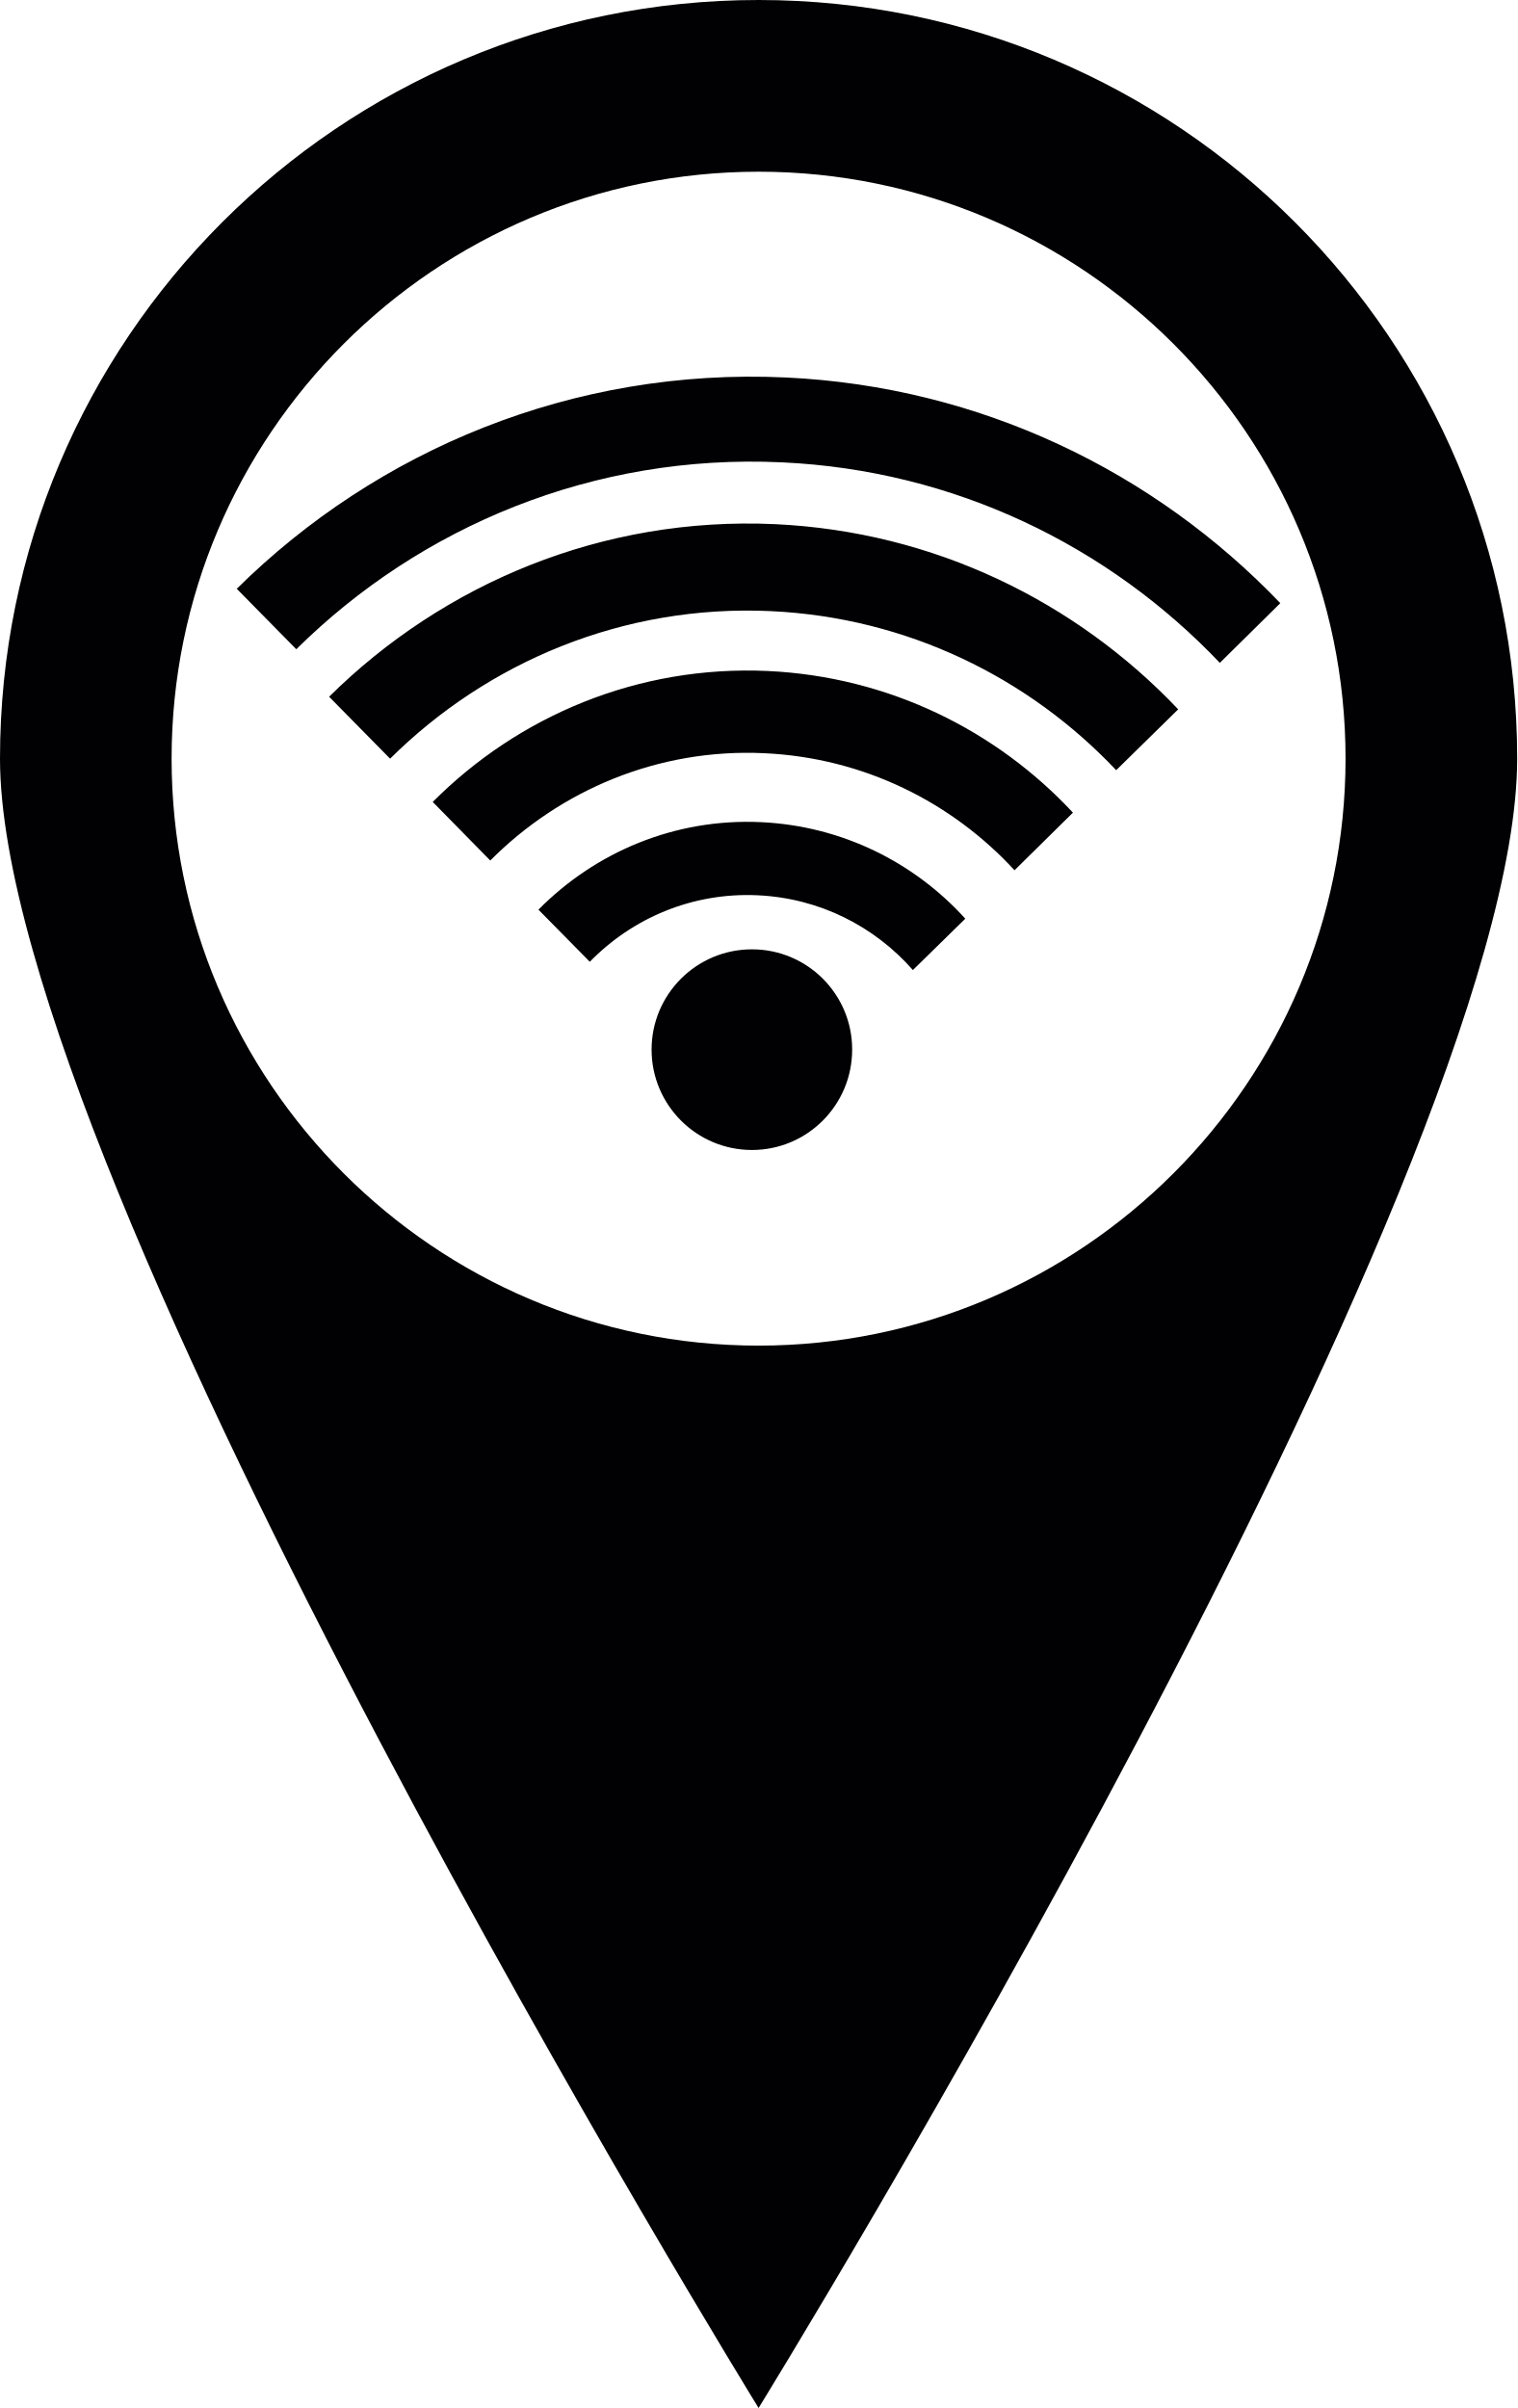
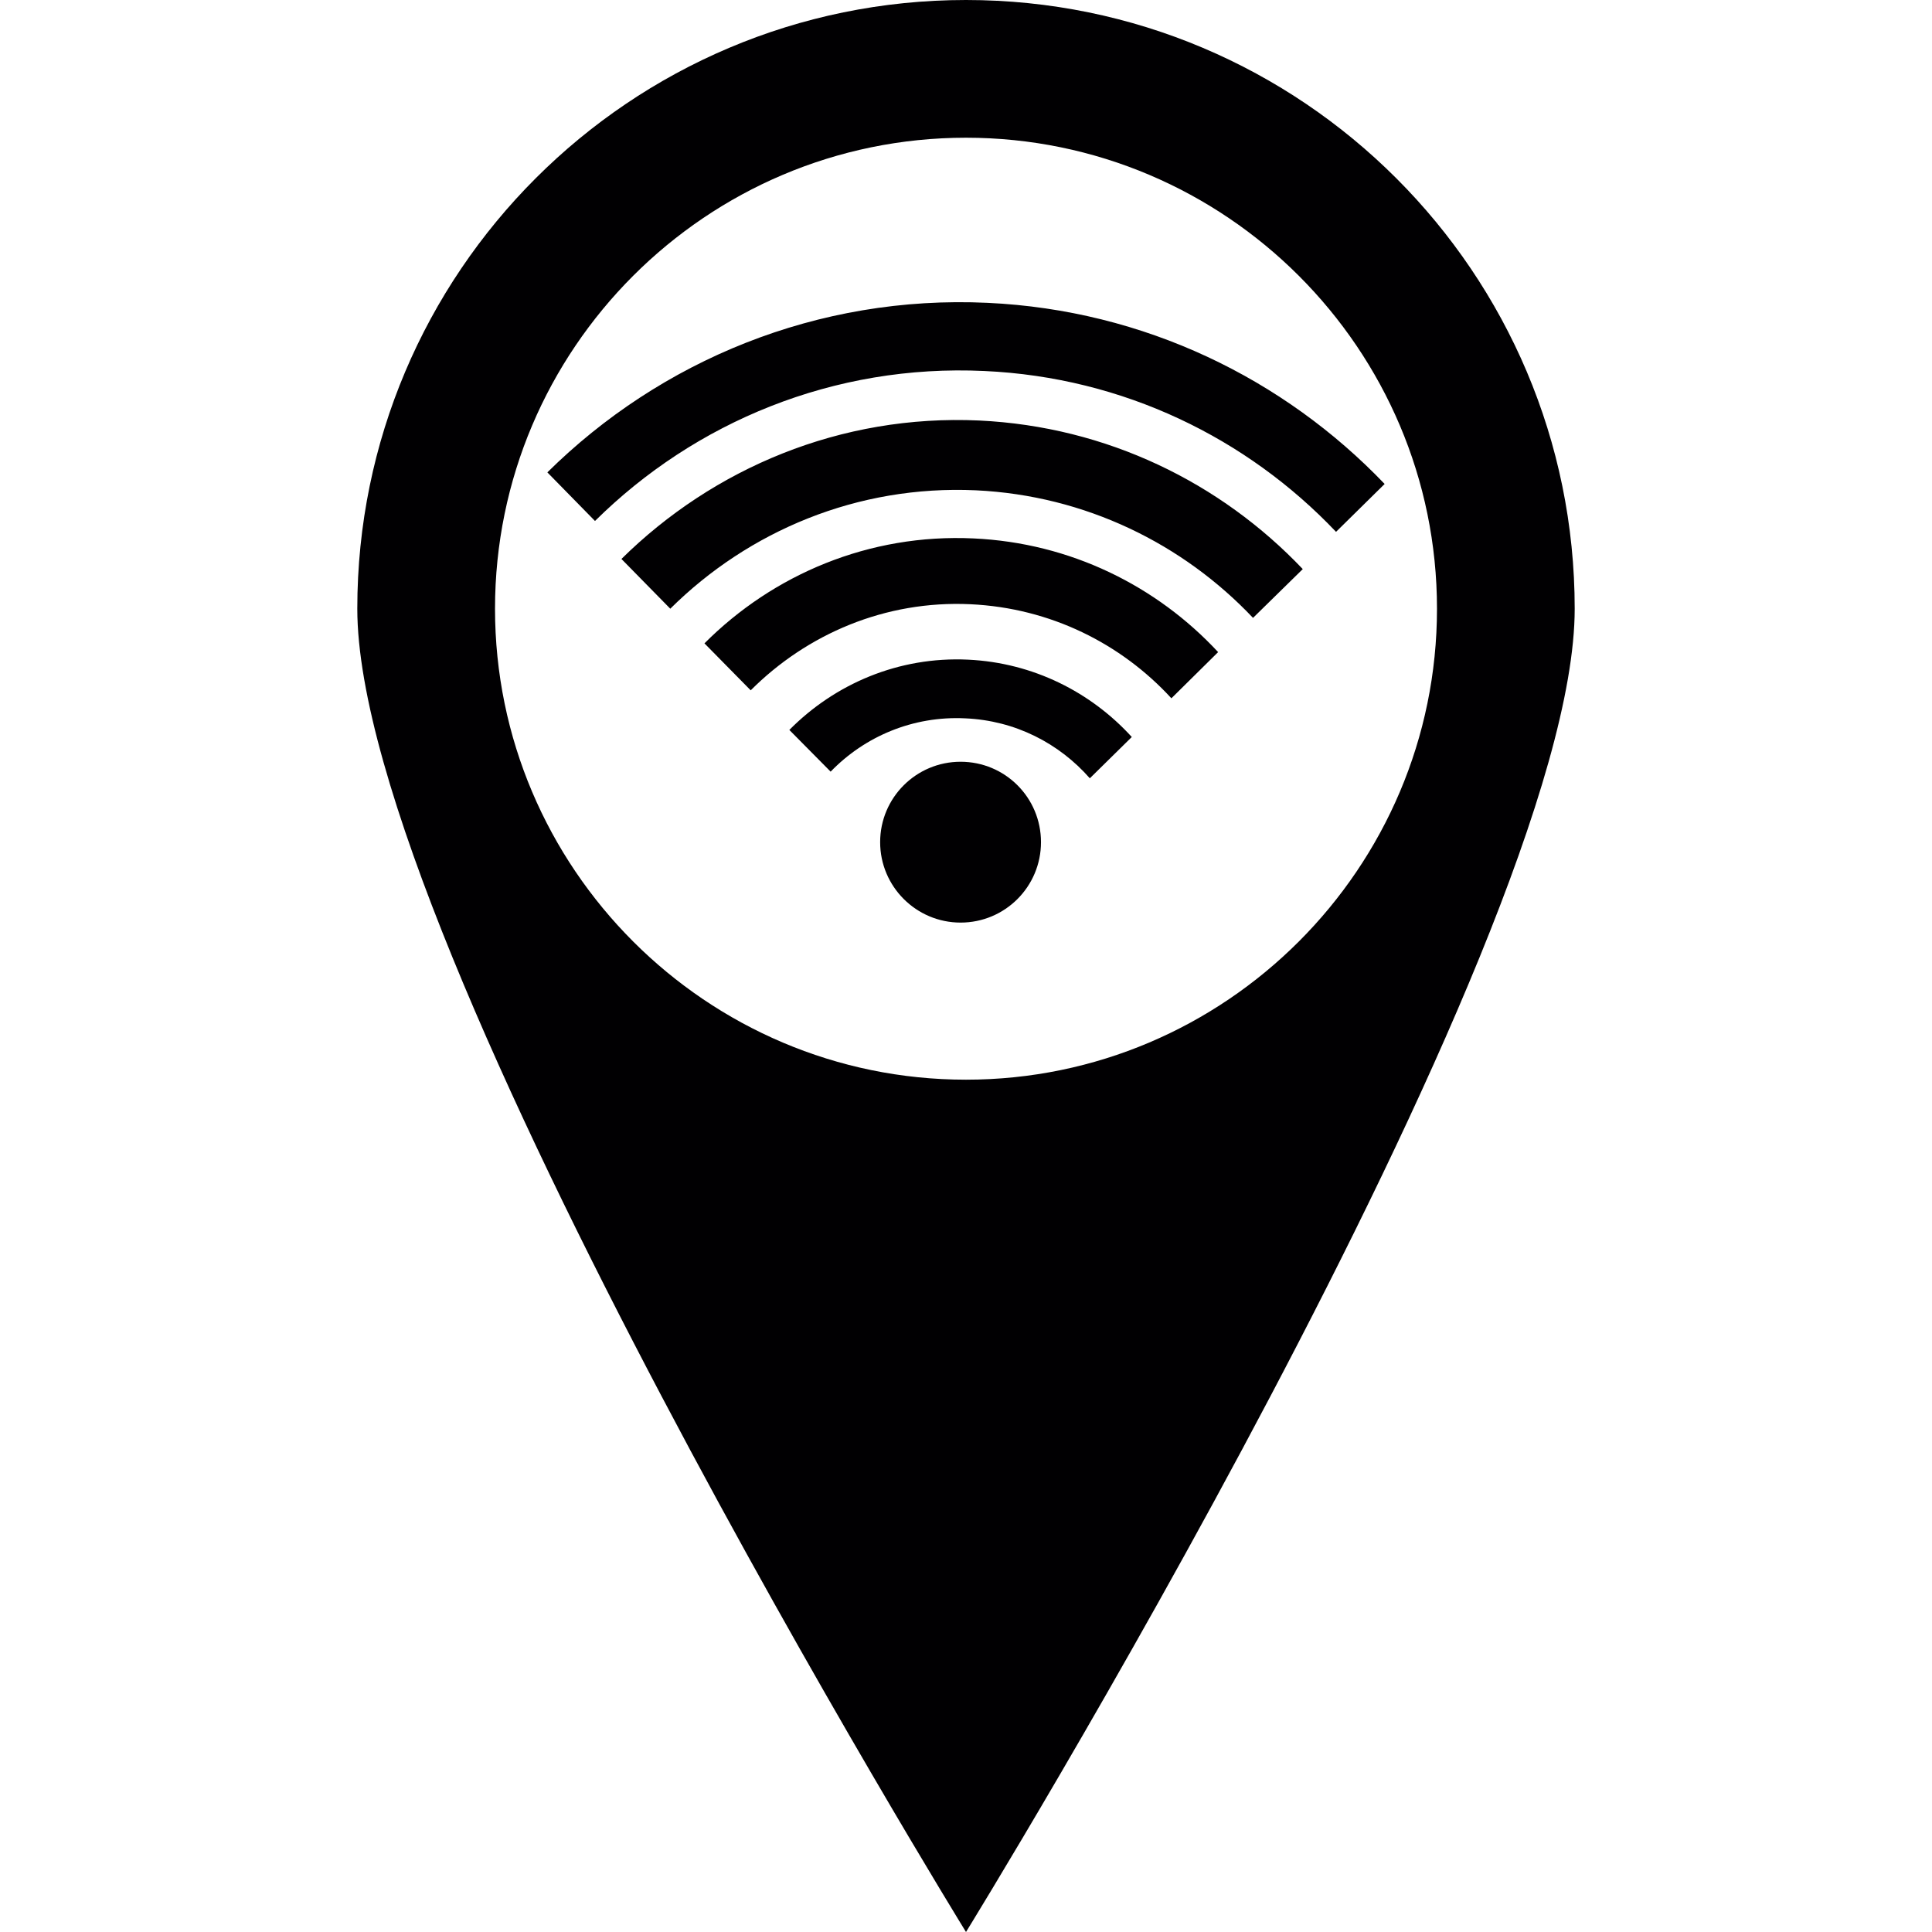
- <svg xmlns="http://www.w3.org/2000/svg" version="1.1" id="Capa_1" x="0px" y="0px" viewBox="0 0 32 50.789" xml:space="preserve" width="32" height="50.789">
-   <defs id="defs43" />
-   <g id="g3" transform="matrix(0.08188185,0,0,0.08188185,-9.394386,0)">
-     <g id="g5">
-       <g id="g7">
-         <path style="fill:#010002" d="m 363.382,236.643 -13.502,13.229 c -9.809,-11.177 -23.956,-18.524 -39.979,-19.257 -16.824,-0.791 -32.29,5.882 -43.243,17.127 l -13.229,-13.424 c 14.597,-14.772 35.046,-23.595 57.37,-22.54 20.908,0.987 39.5,10.415 52.583,24.865 z m -137.183,-30.072 14.821,15.085 c 17.977,-18.075 43.165,-28.929 70.57,-27.64 25.647,1.192 48.333,12.633 64.473,30.151 l 15.046,-14.841 c -19.726,-21.162 -47.356,-34.997 -78.542,-36.482 -33.551,-1.544 -64.346,11.617 -86.368,33.727 z m 82.226,37.966 c -14.274,0 -25.852,11.558 -25.852,25.823 0,14.284 11.578,25.862 25.852,25.862 14.255,0 25.813,-11.578 25.813,-25.862 0.009,-14.264 -11.549,-25.823 -25.813,-25.823 z m -108.918,-65.069 15.71,15.955 c 25.1,-24.894 60.047,-39.765 98.063,-38.006 35.202,1.651 66.496,17.176 88.967,40.976 l 15.974,-15.681 c -26.301,-27.708 -62.783,-45.773 -103.867,-47.698 -44.531,-2.023 -85.42,15.329 -114.847,44.454 z m 306.031,15.945 c 0,107.931 -195.403,424.856 -195.403,424.856 0,0 -195.404,-316.935 -195.404,-424.856 C 114.731,87.511 202.223,0 310.134,0 418.045,0 505.538,87.511 505.538,195.413 Z m -44.21,0 c 0,-83.379 -67.854,-151.184 -151.193,-151.184 -83.359,0 -151.203,67.805 -151.203,151.184 0,83.32 67.844,151.203 151.203,151.203 83.329,0 151.193,-67.883 151.193,-151.203 z M 317.12,97.233 c -54.752,-2.56 -105.205,18.632 -141.404,54.43 l 15.339,15.574 c 31.988,-31.675 76.588,-50.404 125.009,-48.147 44.62,2.032 84.287,21.573 112.884,51.655 l 15.574,-15.378 C 412.184,121.57 367.397,99.578 317.12,97.233 Z" id="path9" />
-       </g>
-     </g>
+ <svg xmlns="http://www.w3.org/2000/svg" width="32pt" height="32pt" viewBox="0 0 32 32" version="1.1">
+   <g id="surface1">
+     <path style=" stroke:none;fill-rule:nonzero;fill:rgb(0.392%,0%,0.784%);fill-opacity:1;" d="M 18.746 12.207 L 18.051 12.891 C 17.543 12.312 16.816 11.934 15.988 11.898 C 15.121 11.855 14.32 12.199 13.758 12.781 L 13.074 12.09 C 13.828 11.328 14.883 10.871 16.035 10.926 C 17.113 10.977 18.07 11.465 18.746 12.207 Z M 11.668 10.656 L 12.434 11.434 C 13.363 10.504 14.66 9.941 16.074 10.008 C 17.398 10.07 18.57 10.66 19.402 11.566 L 20.176 10.801 C 19.16 9.707 17.734 8.992 16.125 8.918 C 14.395 8.836 12.805 9.516 11.668 10.656 Z M 15.91 12.617 C 15.176 12.617 14.578 13.211 14.578 13.949 C 14.578 14.684 15.176 15.281 15.91 15.281 C 16.648 15.281 17.242 14.684 17.242 13.949 C 17.242 13.211 16.648 12.617 15.91 12.617 Z M 10.293 9.258 L 11.102 10.082 C 12.398 8.797 14.199 8.031 16.164 8.121 C 17.977 8.207 19.594 9.008 20.754 10.234 L 21.578 9.426 C 20.219 7.996 18.336 7.066 16.219 6.965 C 13.922 6.859 11.812 7.758 10.293 9.258 Z M 26.082 10.082 C 26.082 15.648 16 32 16 32 C 16 32 5.918 15.648 5.918 10.082 C 5.918 4.516 10.434 0 16 0 C 21.566 0 26.082 4.516 26.082 10.082 Z M 23.801 10.082 C 23.801 5.781 20.301 2.281 16 2.281 C 11.699 2.281 8.199 5.781 8.199 10.082 C 8.199 14.379 11.699 17.883 16 17.883 C 20.301 17.883 23.801 14.379 23.801 10.082 Z M 16.359 5.016 C 13.535 4.883 10.934 5.977 9.066 7.824 L 9.855 8.629 C 11.508 6.992 13.809 6.027 16.305 6.145 C 18.609 6.25 20.656 7.258 22.129 8.809 L 22.934 8.016 C 21.266 6.273 18.953 5.137 16.359 5.016 Z M 16.359 5.016 " />
  </g>
-   <g id="g11" transform="translate(-114.731,-569.4802)" />
-   <g id="g13" transform="translate(-114.731,-569.4802)" />
-   <g id="g15" transform="translate(-114.731,-569.4802)" />
-   <g id="g17" transform="translate(-114.731,-569.4802)" />
-   <g id="g19" transform="translate(-114.731,-569.4802)" />
-   <g id="g21" transform="translate(-114.731,-569.4802)" />
-   <g id="g23" transform="translate(-114.731,-569.4802)" />
-   <g id="g25" transform="translate(-114.731,-569.4802)" />
-   <g id="g27" transform="translate(-114.731,-569.4802)" />
-   <g id="g29" transform="translate(-114.731,-569.4802)" />
-   <g id="g31" transform="translate(-114.731,-569.4802)" />
-   <g id="g33" transform="translate(-114.731,-569.4802)" />
-   <g id="g35" transform="translate(-114.731,-569.4802)" />
-   <g id="g37" transform="translate(-114.731,-569.4802)" />
-   <g id="g39" transform="translate(-114.731,-569.4802)" />
</svg>
